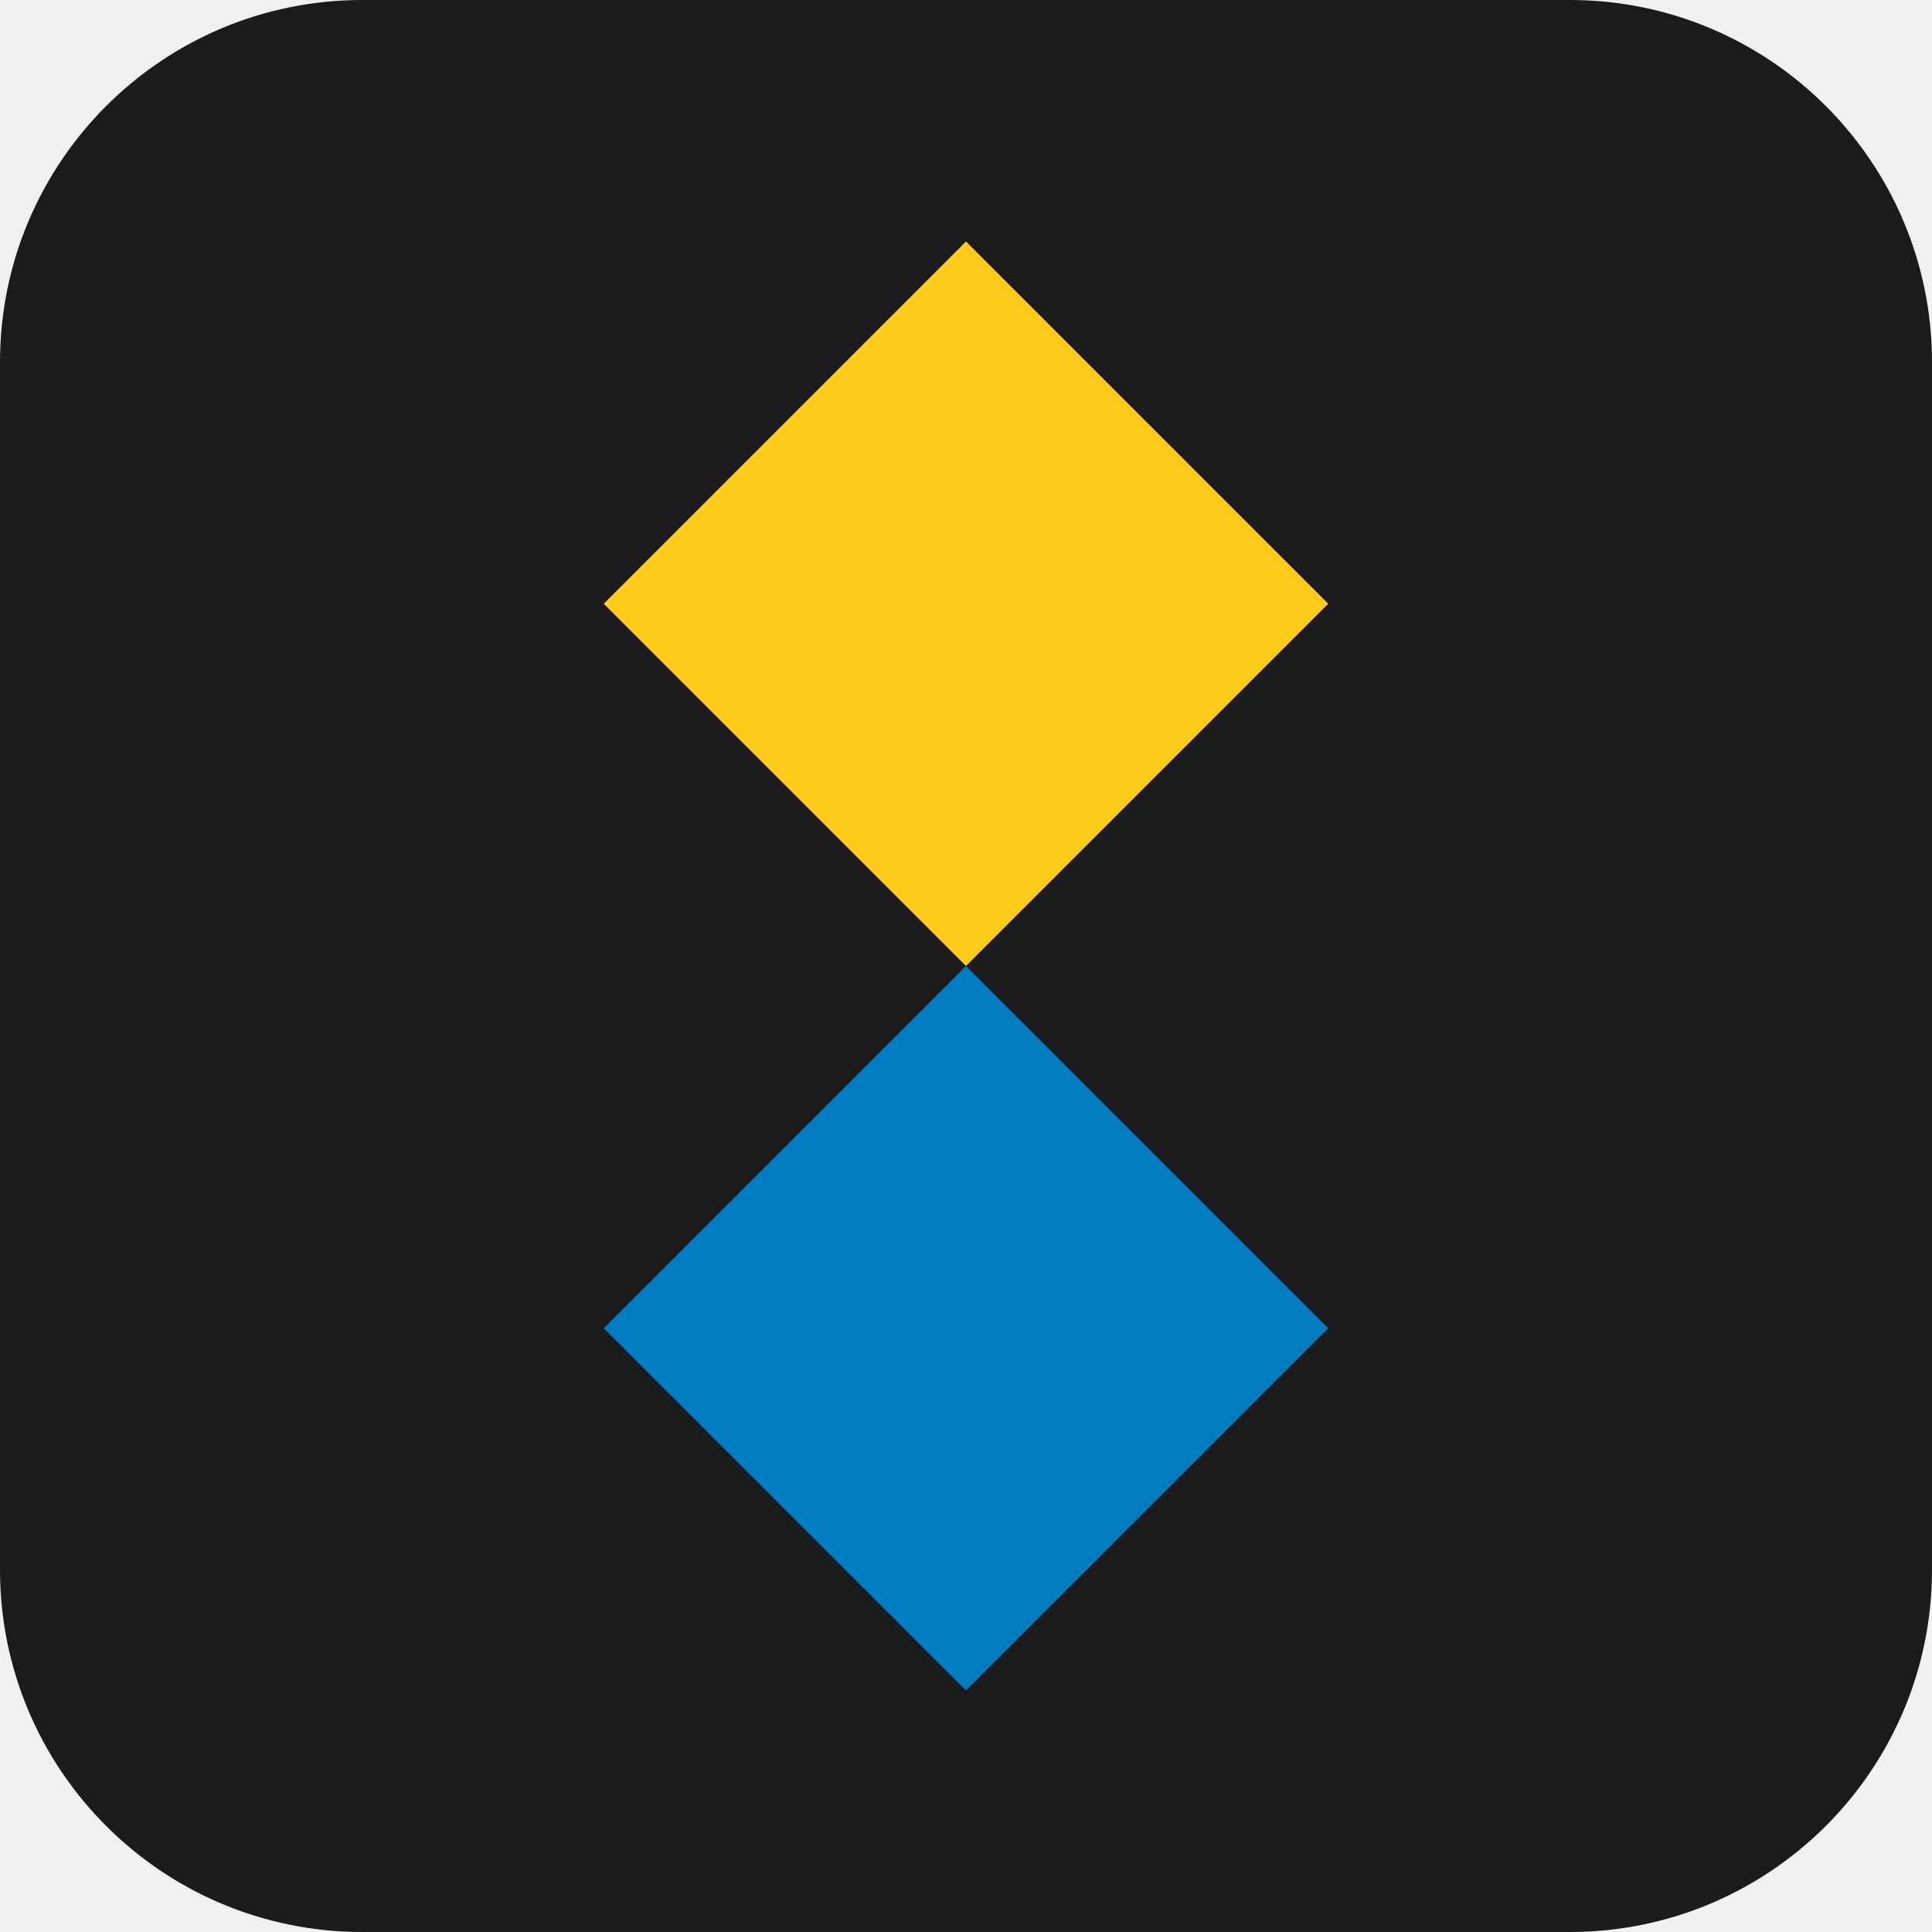
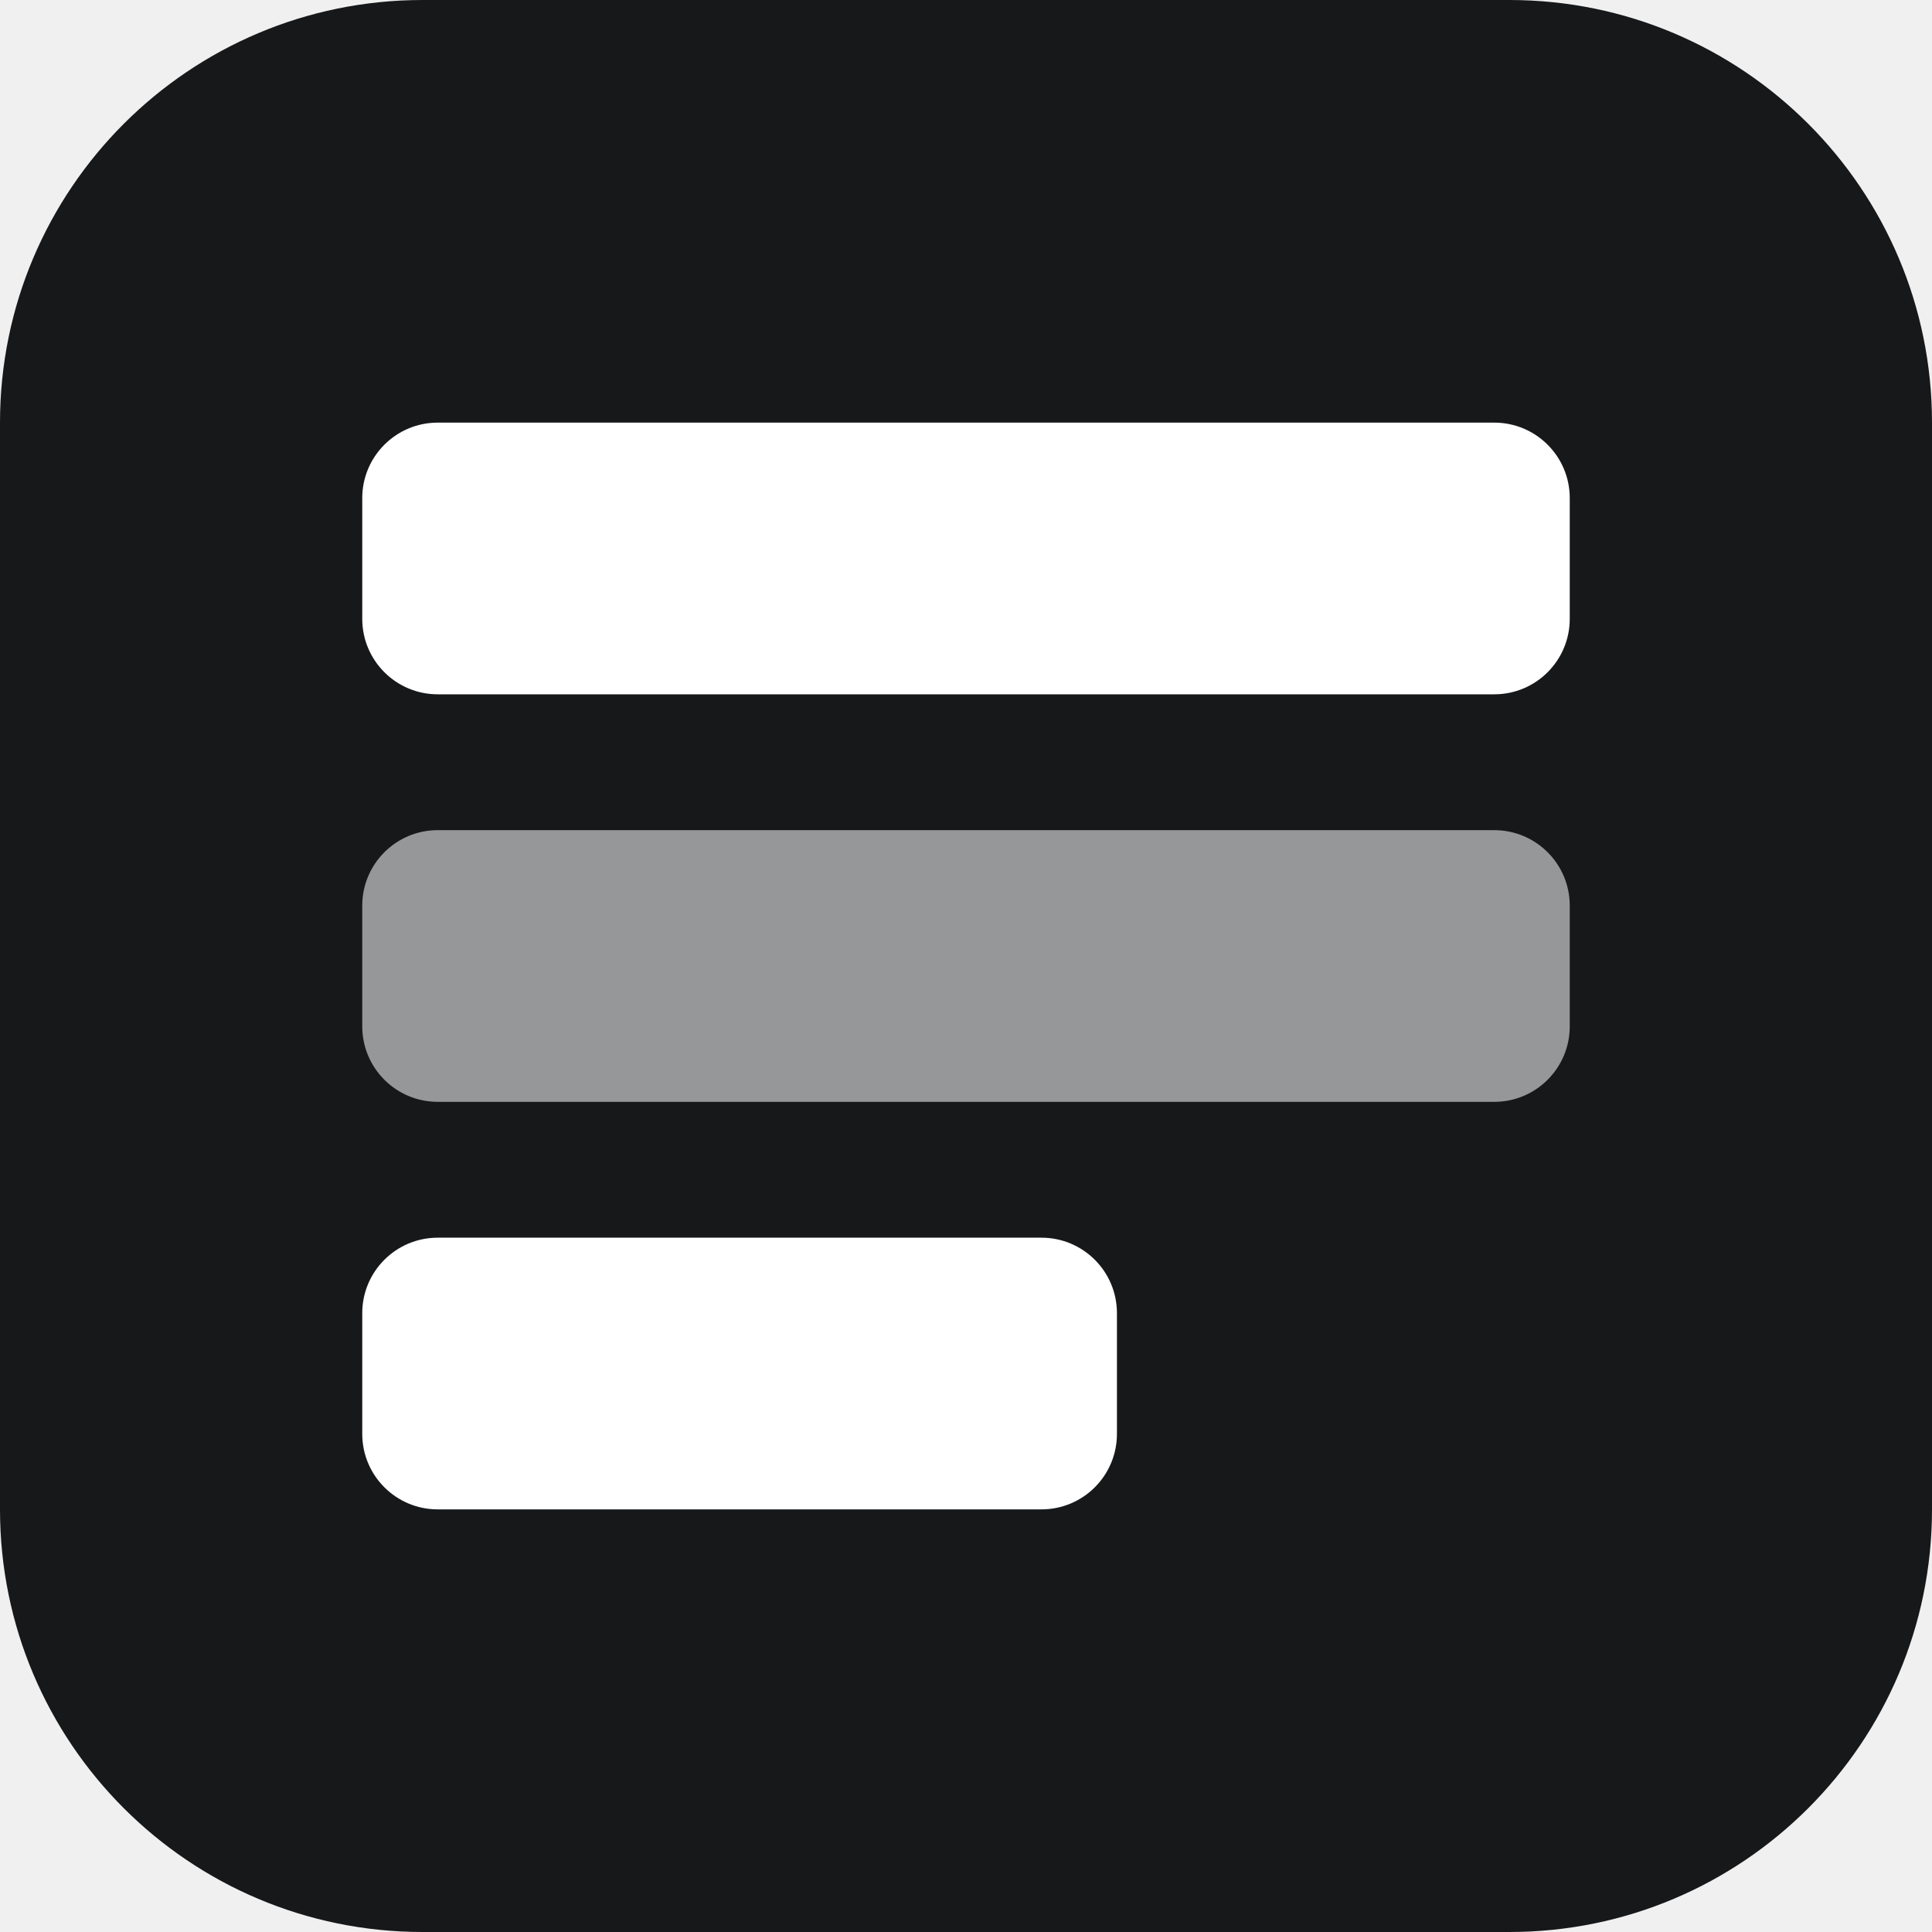
- <svg xmlns="http://www.w3.org/2000/svg" viewBox="0 0 64 64">
-   <rect width="64" height="64" rx="12" fill="#1b1b1b" />
-   <path d="M32 8 44 20 32 32 20 20z" fill="#ffcc1b" />
-   <path d="M32 32 44 44 32 56 20 44z" fill="#007cc0" />
+ <svg xmlns="http://www.w3.org/2000/svg" viewBox="0 0 32 32">
+   <rect width="32" height="32" rx="7" fill="#17181a" />
+   <rect x="6" y="7" width="20" height="4.5" rx="1.25" fill="#fff" />
+   <rect x="6" y="13.75" width="20" height="4.5" rx="1.25" fill="#fff" opacity=".55" />
+   <rect x="6" y="20.5" width="12.5" height="4.5" rx="1.25" fill="#fff" />
</svg>
